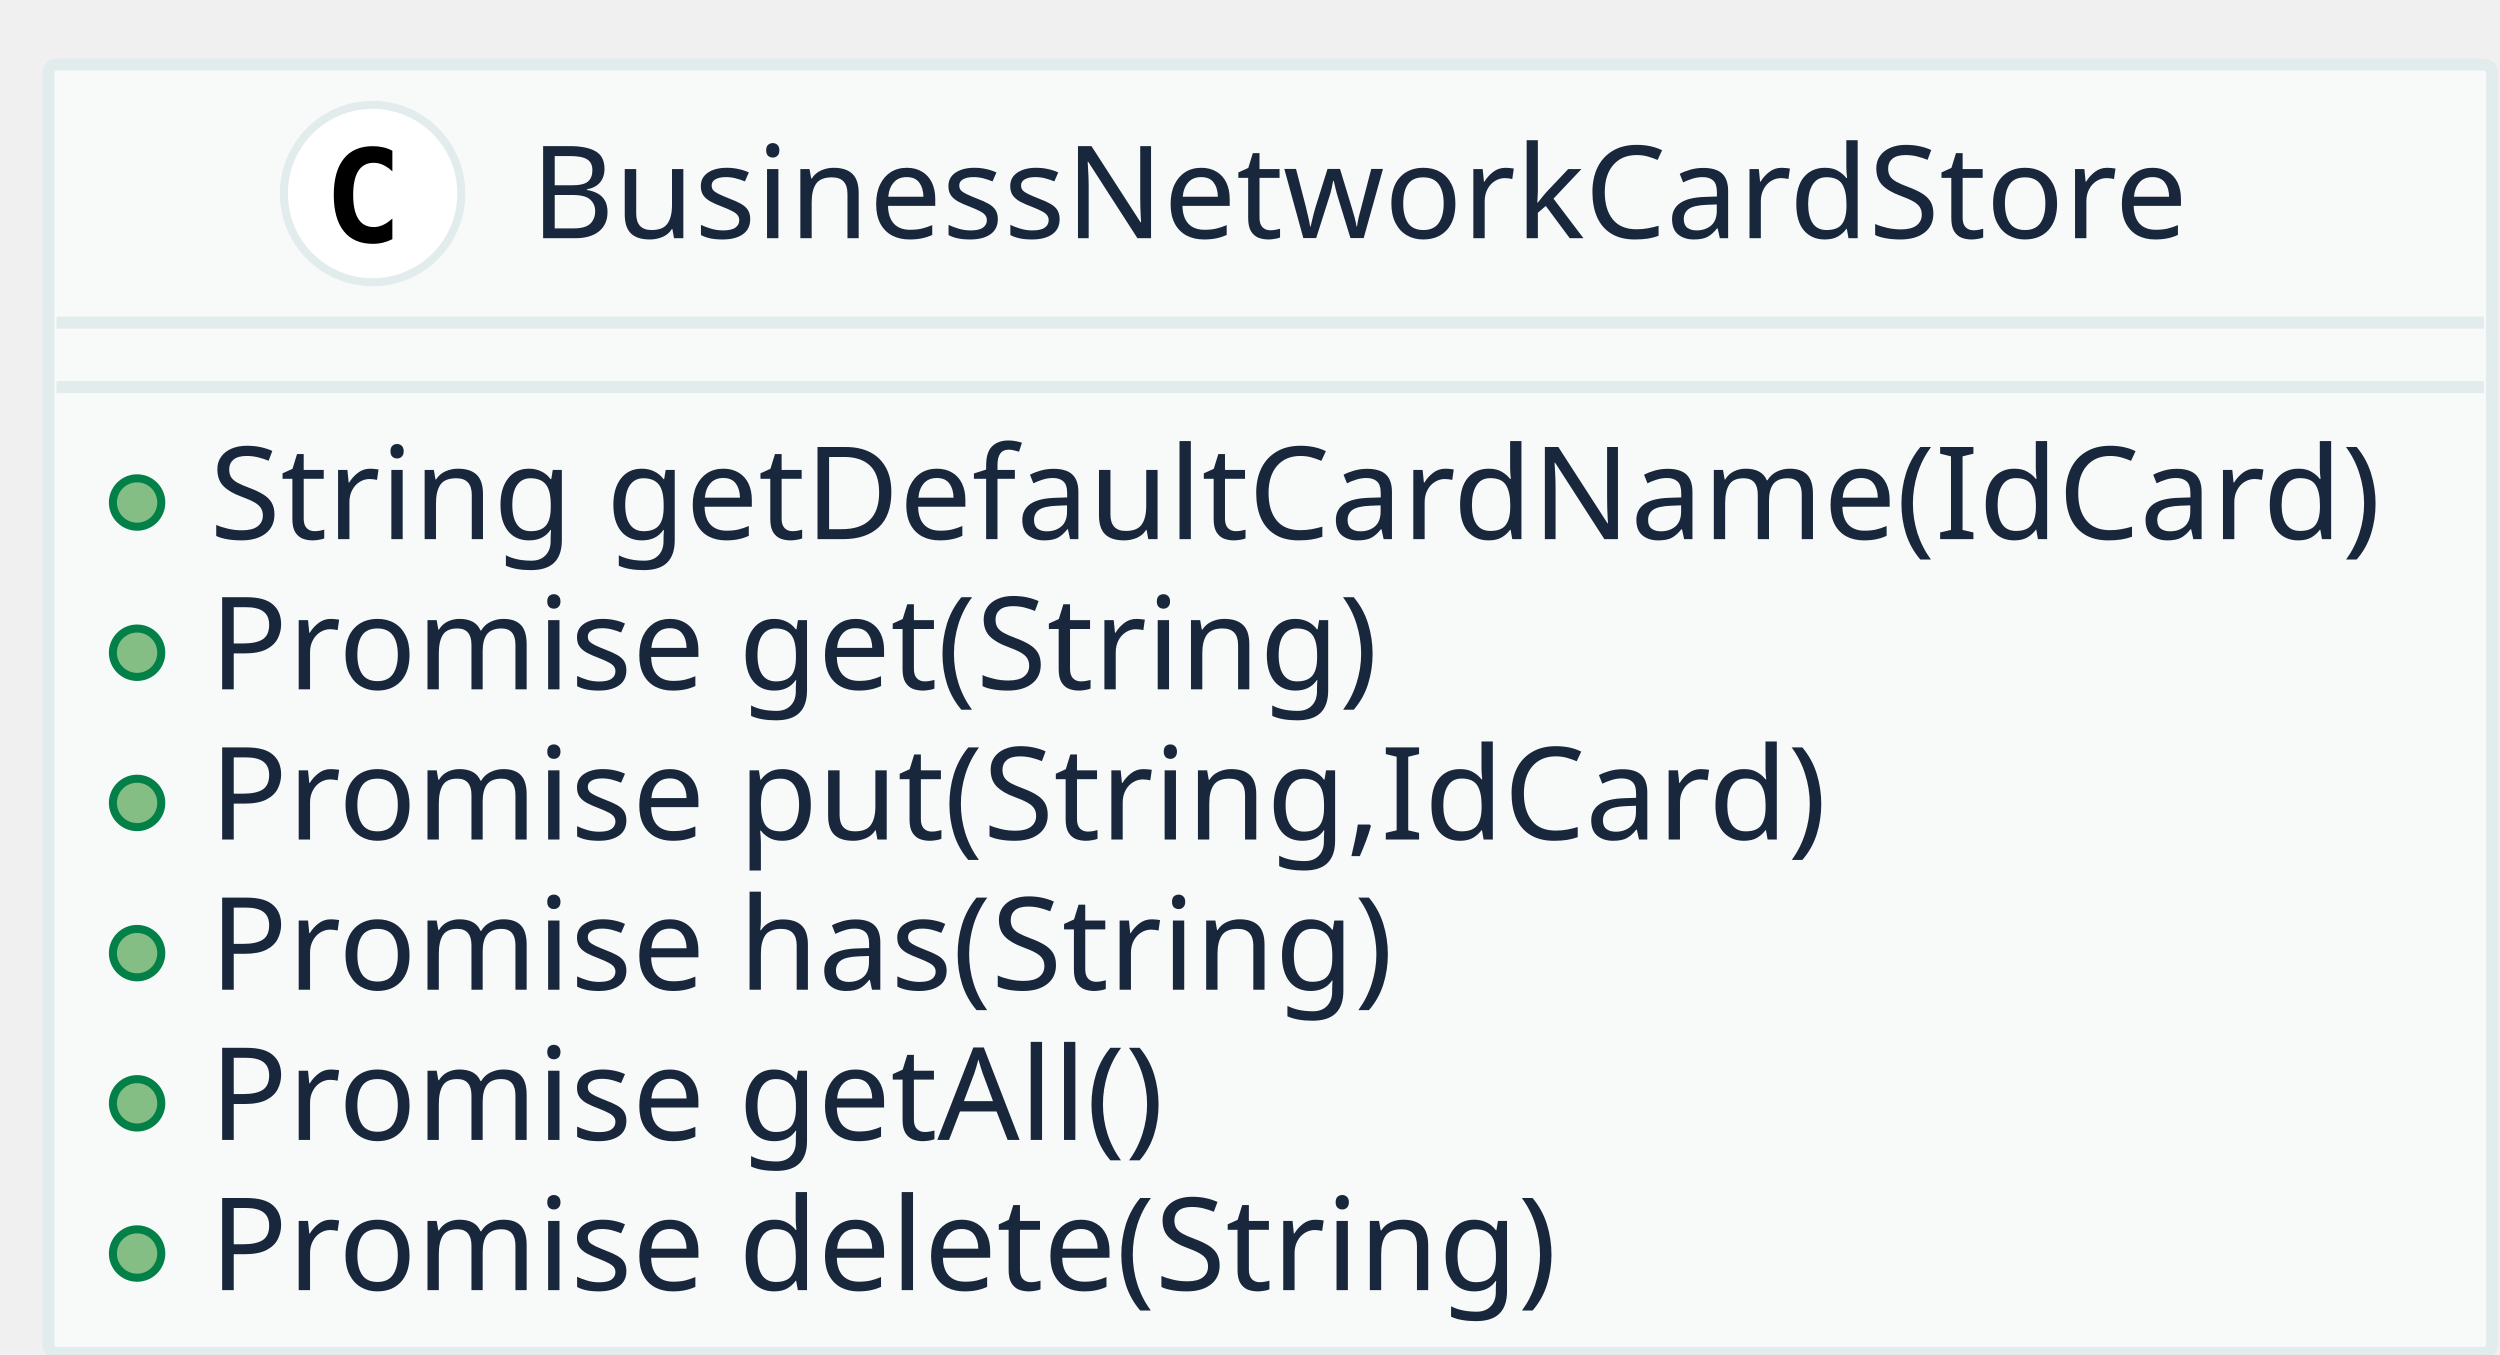
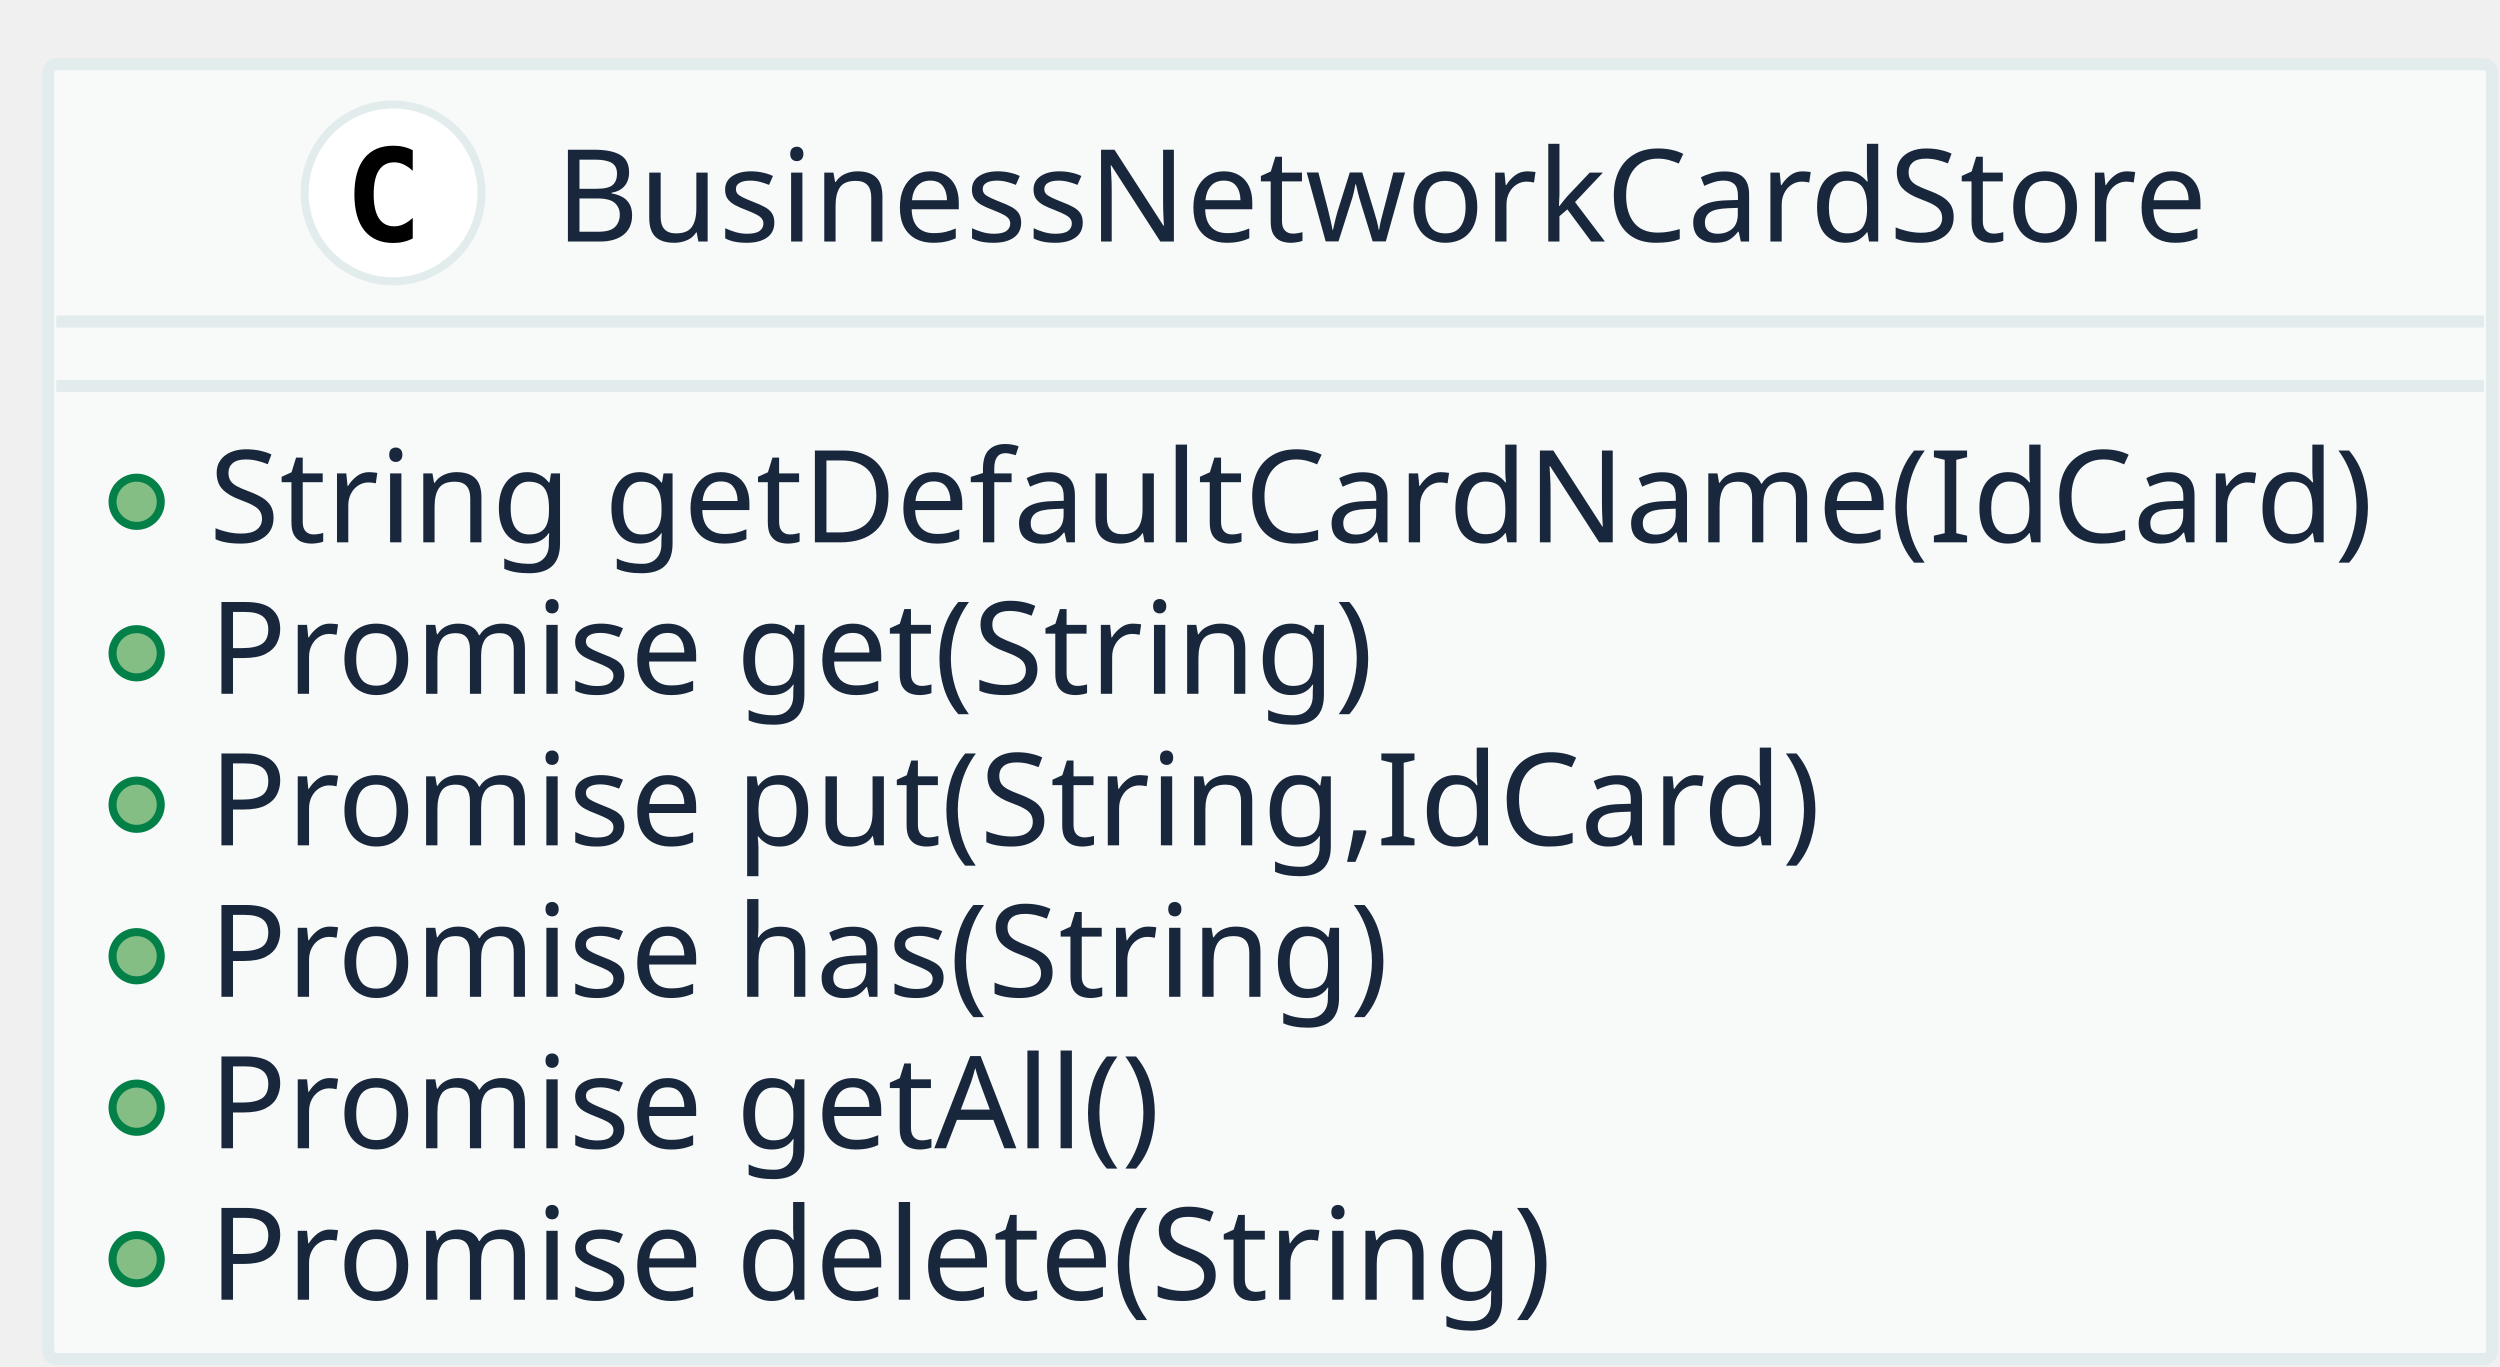
- <svg xmlns="http://www.w3.org/2000/svg" contentScriptType="application/ecmascript" contentStyleType="text/css" height="168px" preserveAspectRatio="none" style="width:310px;height:168px;" version="1.1" viewBox="0 0 310 168" width="310px" zoomAndPan="magnify">
+ <svg xmlns="http://www.w3.org/2000/svg" contentScriptType="application/ecmascript" contentStyleType="text/css" height="170px" preserveAspectRatio="none" style="width:311px;height:170px;" version="1.1" viewBox="0 0 311 170" width="311px" zoomAndPan="magnify">
  <defs />
  <g>
-     <rect fill="#F8FAFA" height="159.75" rx="1" ry="1" style="stroke: #E3ECEC; stroke-width: 1.5;" width="303" x="6" y="8" />
-     <ellipse cx="46.2" cy="24" fill="#FFFFFF" rx="11" ry="11" style="stroke: #E3ECEC; stroke-width: 1.0;" />
-     <path d="M48.653,29.656 Q48.106,29.938 47.505,30.086 Q46.903,30.234 46.231,30.234 Q43.872,30.234 42.63,28.672 Q41.388,27.109 41.388,24.172 Q41.388,21.234 42.63,19.68 Q43.872,18.125 46.231,18.125 Q46.903,18.125 47.513,18.266 Q48.122,18.406 48.653,18.688 L48.653,21.25 Q48.059,20.703 47.497,20.445 Q46.934,20.188 46.341,20.188 Q45.075,20.188 44.434,21.195 Q43.794,22.203 43.794,24.172 Q43.794,26.141 44.434,27.148 Q45.075,28.156 46.341,28.156 Q46.934,28.156 47.497,27.898 Q48.059,27.641 48.653,27.094 L48.653,29.656 Z " />
-     <text fill="#19273C" font-family="sans-serif" font-size="16" lengthAdjust="spacingAndGlyphs" textLength="215" x="65.8" y="29.539">BusinessNetworkCardStore</text>
-     <line style="stroke: #E3ECEC; stroke-width: 1.5;" x1="7" x2="308" y1="40" y2="40" />
-     <line style="stroke: #E3ECEC; stroke-width: 1.5;" x1="7" x2="308" y1="48" y2="48" />
-     <ellipse cx="17" cy="62.312" fill="#84BE84" rx="3" ry="3" style="stroke: #038048; stroke-width: 1.0;" />
-     <text fill="#19273C" font-family="sans-serif" font-size="16" lengthAdjust="spacingAndGlyphs" textLength="277" x="26" y="66.852">String getDefaultCardName(IdCard)</text>
-     <ellipse cx="17" cy="80.938" fill="#84BE84" rx="3" ry="3" style="stroke: #038048; stroke-width: 1.0;" />
-     <text fill="#19273C" font-family="sans-serif" font-size="16" lengthAdjust="spacingAndGlyphs" textLength="151" x="26" y="85.477">Promise get(String)</text>
-     <ellipse cx="17" cy="99.562" fill="#84BE84" rx="3" ry="3" style="stroke: #038048; stroke-width: 1.0;" />
-     <text fill="#19273C" font-family="sans-serif" font-size="16" lengthAdjust="spacingAndGlyphs" textLength="209" x="26" y="104.102">Promise put(String,IdCard)</text>
-     <ellipse cx="17" cy="118.188" fill="#84BE84" rx="3" ry="3" style="stroke: #038048; stroke-width: 1.0;" />
-     <text fill="#19273C" font-family="sans-serif" font-size="16" lengthAdjust="spacingAndGlyphs" textLength="154" x="26" y="122.727">Promise has(String)</text>
-     <ellipse cx="17" cy="136.812" fill="#84BE84" rx="3" ry="3" style="stroke: #038048; stroke-width: 1.0;" />
-     <text fill="#19273C" font-family="sans-serif" font-size="16" lengthAdjust="spacingAndGlyphs" textLength="122" x="26" y="141.352">Promise getAll()</text>
-     <ellipse cx="17" cy="155.438" fill="#84BE84" rx="3" ry="3" style="stroke: #038048; stroke-width: 1.0;" />
-     <text fill="#19273C" font-family="sans-serif" font-size="16" lengthAdjust="spacingAndGlyphs" textLength="172" x="26" y="159.977">Promise delete(String)</text>
+     <rect fill="#F8FAFA" height="161.062" rx="1" ry="1" style="stroke: #E3ECEC; stroke-width: 1.5;" width="304" x="6" y="8" />
+     <ellipse cx="48.9" cy="24" fill="#FFFFFF" rx="11" ry="11" style="stroke: #E3ECEC; stroke-width: 1.0;" />
+     <path d="M51.345,29.664 Q50.798,29.945 50.197,30.086 Q49.595,30.227 48.931,30.227 Q46.572,30.227 45.33,28.672 Q44.087,27.117 44.087,24.18 Q44.087,21.234 45.33,19.68 Q46.572,18.125 48.931,18.125 Q49.595,18.125 50.205,18.266 Q50.814,18.406 51.345,18.688 L51.345,21.25 Q50.752,20.703 50.193,20.449 Q49.634,20.195 49.041,20.195 Q47.775,20.195 47.13,21.199 Q46.486,22.203 46.486,24.18 Q46.486,26.148 47.13,27.152 Q47.775,28.156 49.041,28.156 Q49.634,28.156 50.193,27.902 Q50.752,27.648 51.345,27.102 Z " />
+     <text fill="#19273C" font-family="sans-serif" font-size="16" lengthAdjust="spacingAndGlyphs" textLength="210" x="69.1" y="30.047">BusinessNetworkCardStore</text>
+     <line style="stroke: #E3ECEC; stroke-width: 1.5;" x1="7" x2="309" y1="40" y2="40" />
+     <line style="stroke: #E3ECEC; stroke-width: 1.5;" x1="7" x2="309" y1="48" y2="48" />
+     <ellipse cx="17" cy="62.422" fill="#84BE84" rx="3" ry="3" style="stroke: #038048; stroke-width: 1.0;" />
+     <text fill="#19273C" font-family="sans-serif" font-size="16" lengthAdjust="spacingAndGlyphs" textLength="278" x="26" y="67.469">String getDefaultCardName(IdCard)</text>
+     <ellipse cx="17" cy="81.266" fill="#84BE84" rx="3" ry="3" style="stroke: #038048; stroke-width: 1.0;" />
+     <text fill="#19273C" font-family="sans-serif" font-size="16" lengthAdjust="spacingAndGlyphs" textLength="150" x="26" y="86.312">Promise get(String)</text>
+     <ellipse cx="17" cy="100.109" fill="#84BE84" rx="3" ry="3" style="stroke: #038048; stroke-width: 1.0;" />
+     <text fill="#19273C" font-family="sans-serif" font-size="16" lengthAdjust="spacingAndGlyphs" textLength="208" x="26" y="105.156">Promise put(String,IdCard)</text>
+     <ellipse cx="17" cy="118.953" fill="#84BE84" rx="3" ry="3" style="stroke: #038048; stroke-width: 1.0;" />
+     <text fill="#19273C" font-family="sans-serif" font-size="16" lengthAdjust="spacingAndGlyphs" textLength="152" x="26" y="124">Promise has(String)</text>
+     <ellipse cx="17" cy="137.797" fill="#84BE84" rx="3" ry="3" style="stroke: #038048; stroke-width: 1.0;" />
+     <text fill="#19273C" font-family="sans-serif" font-size="16" lengthAdjust="spacingAndGlyphs" textLength="124" x="26" y="142.844">Promise getAll()</text>
+     <ellipse cx="17" cy="156.641" fill="#84BE84" rx="3" ry="3" style="stroke: #038048; stroke-width: 1.0;" />
+     <text fill="#19273C" font-family="sans-serif" font-size="16" lengthAdjust="spacingAndGlyphs" textLength="173" x="26" y="161.688">Promise delete(String)</text>
  </g>
</svg>
